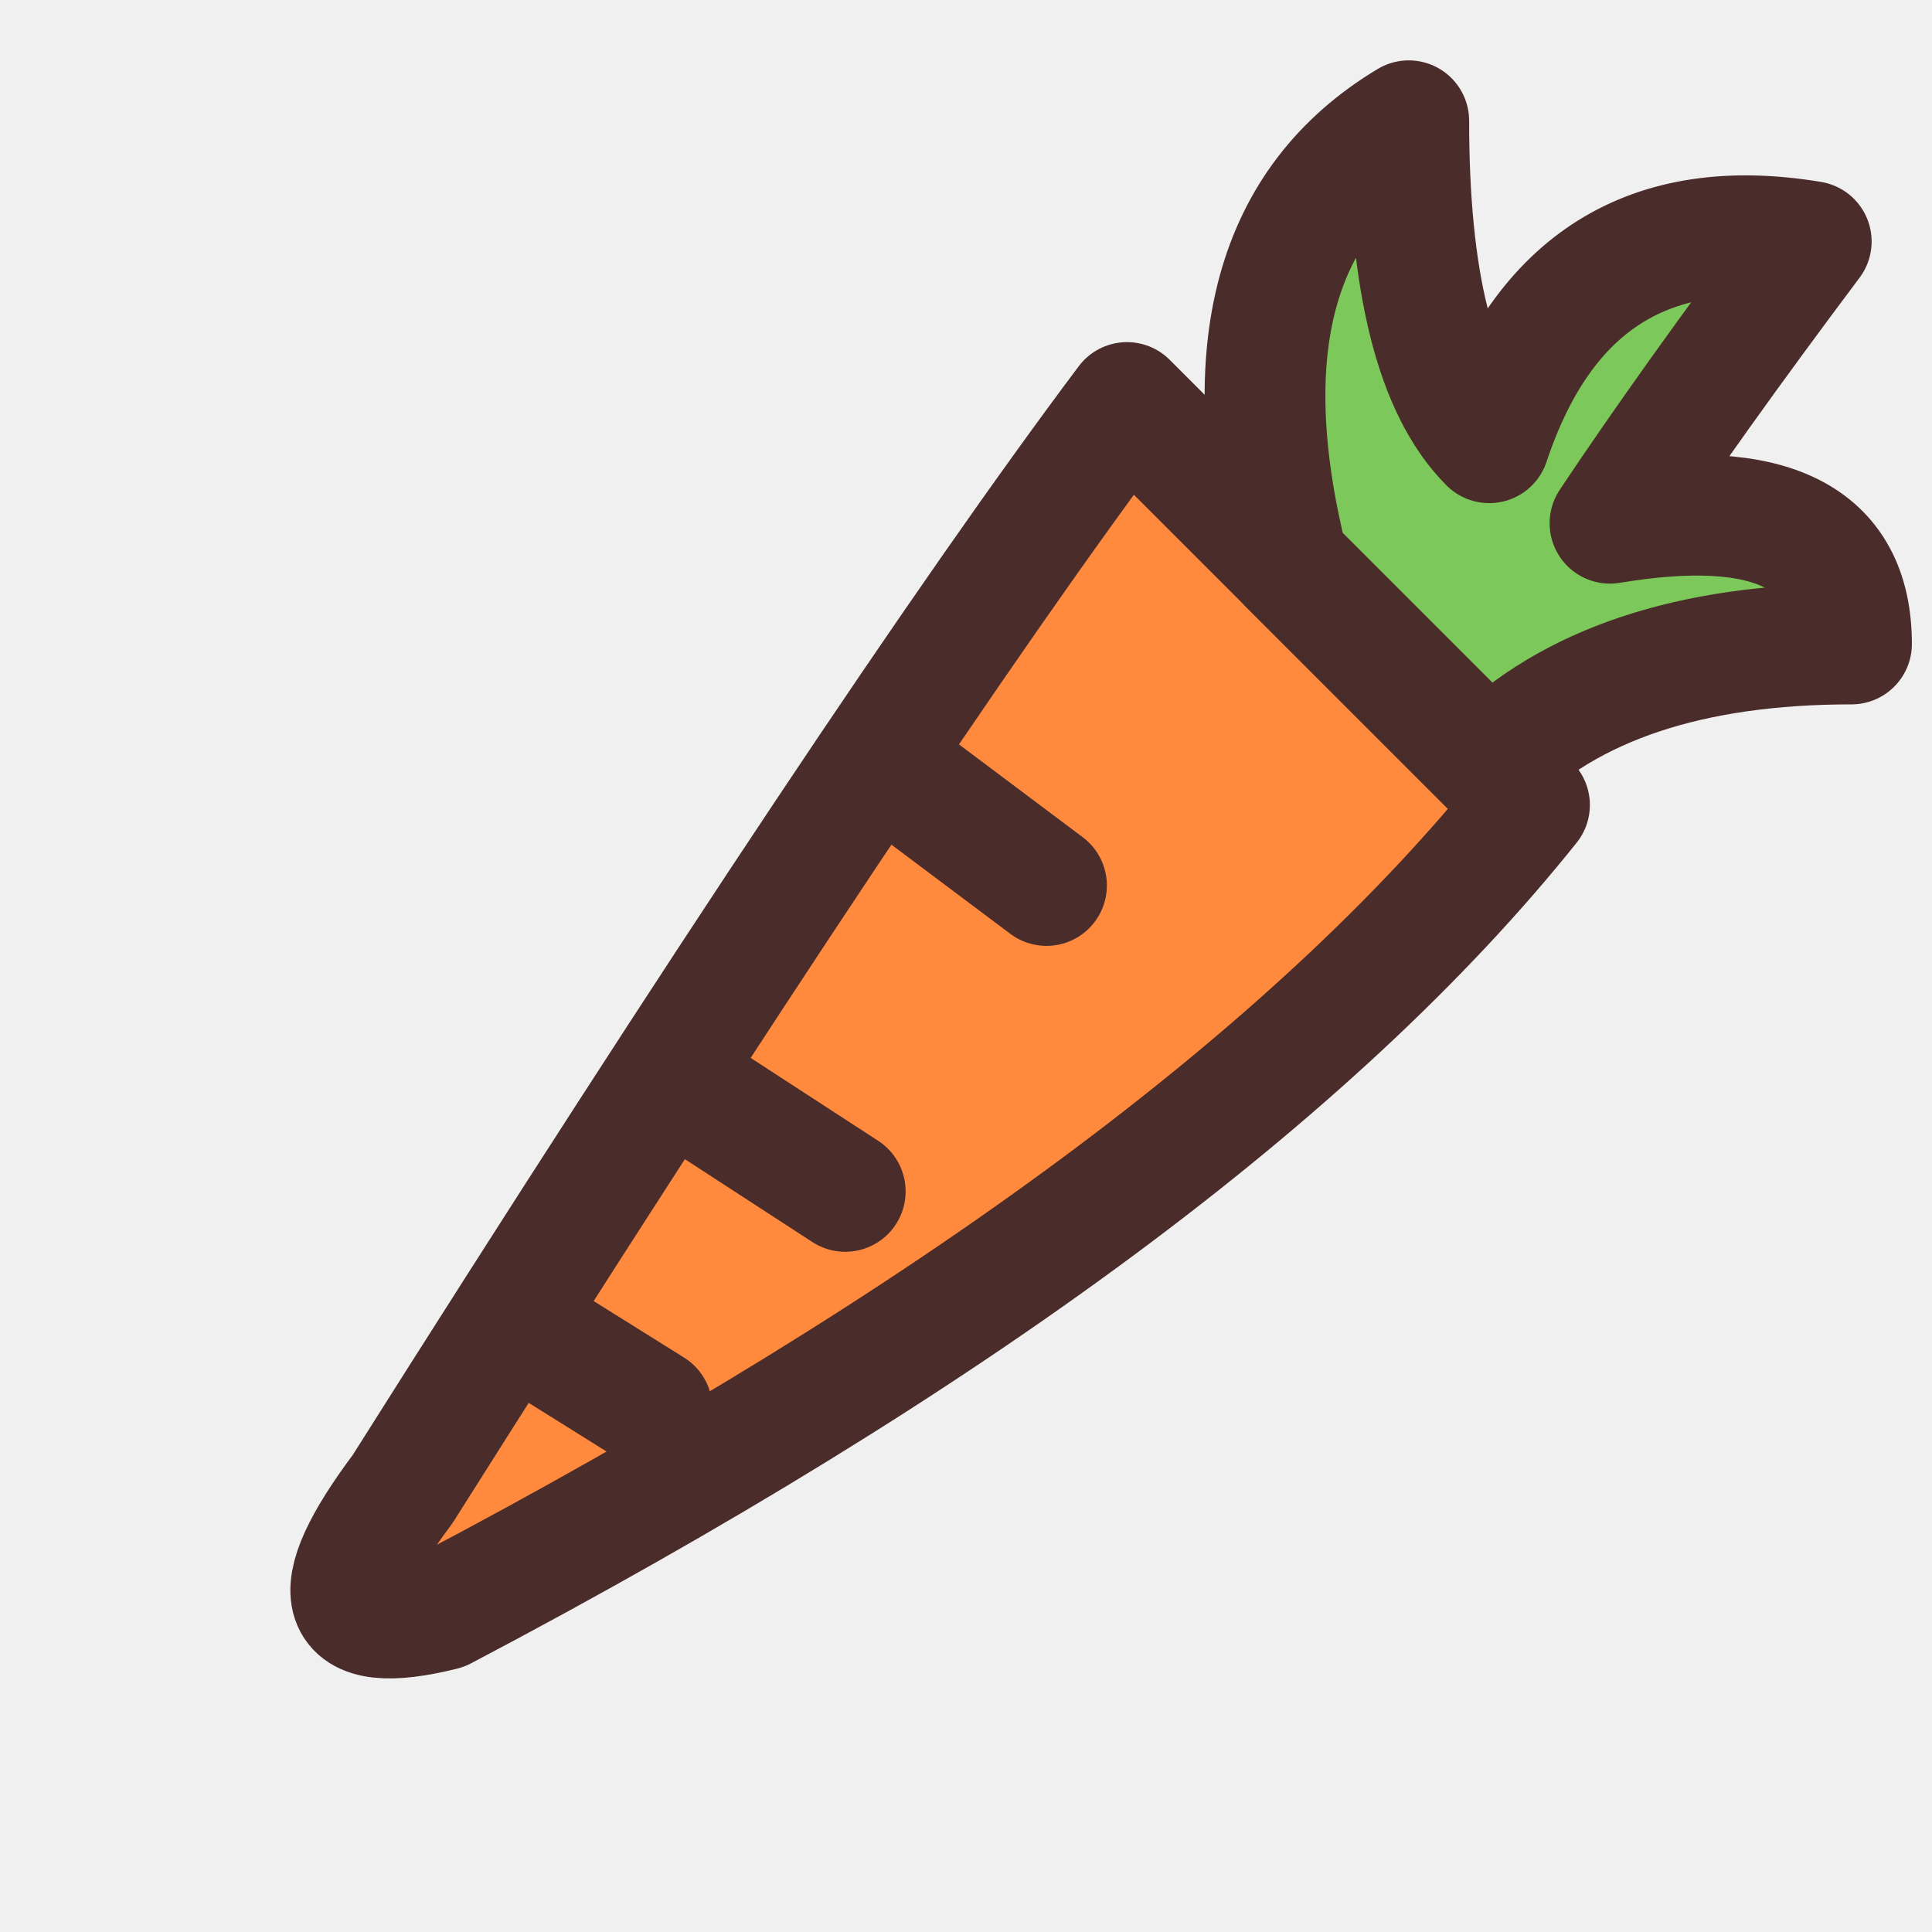
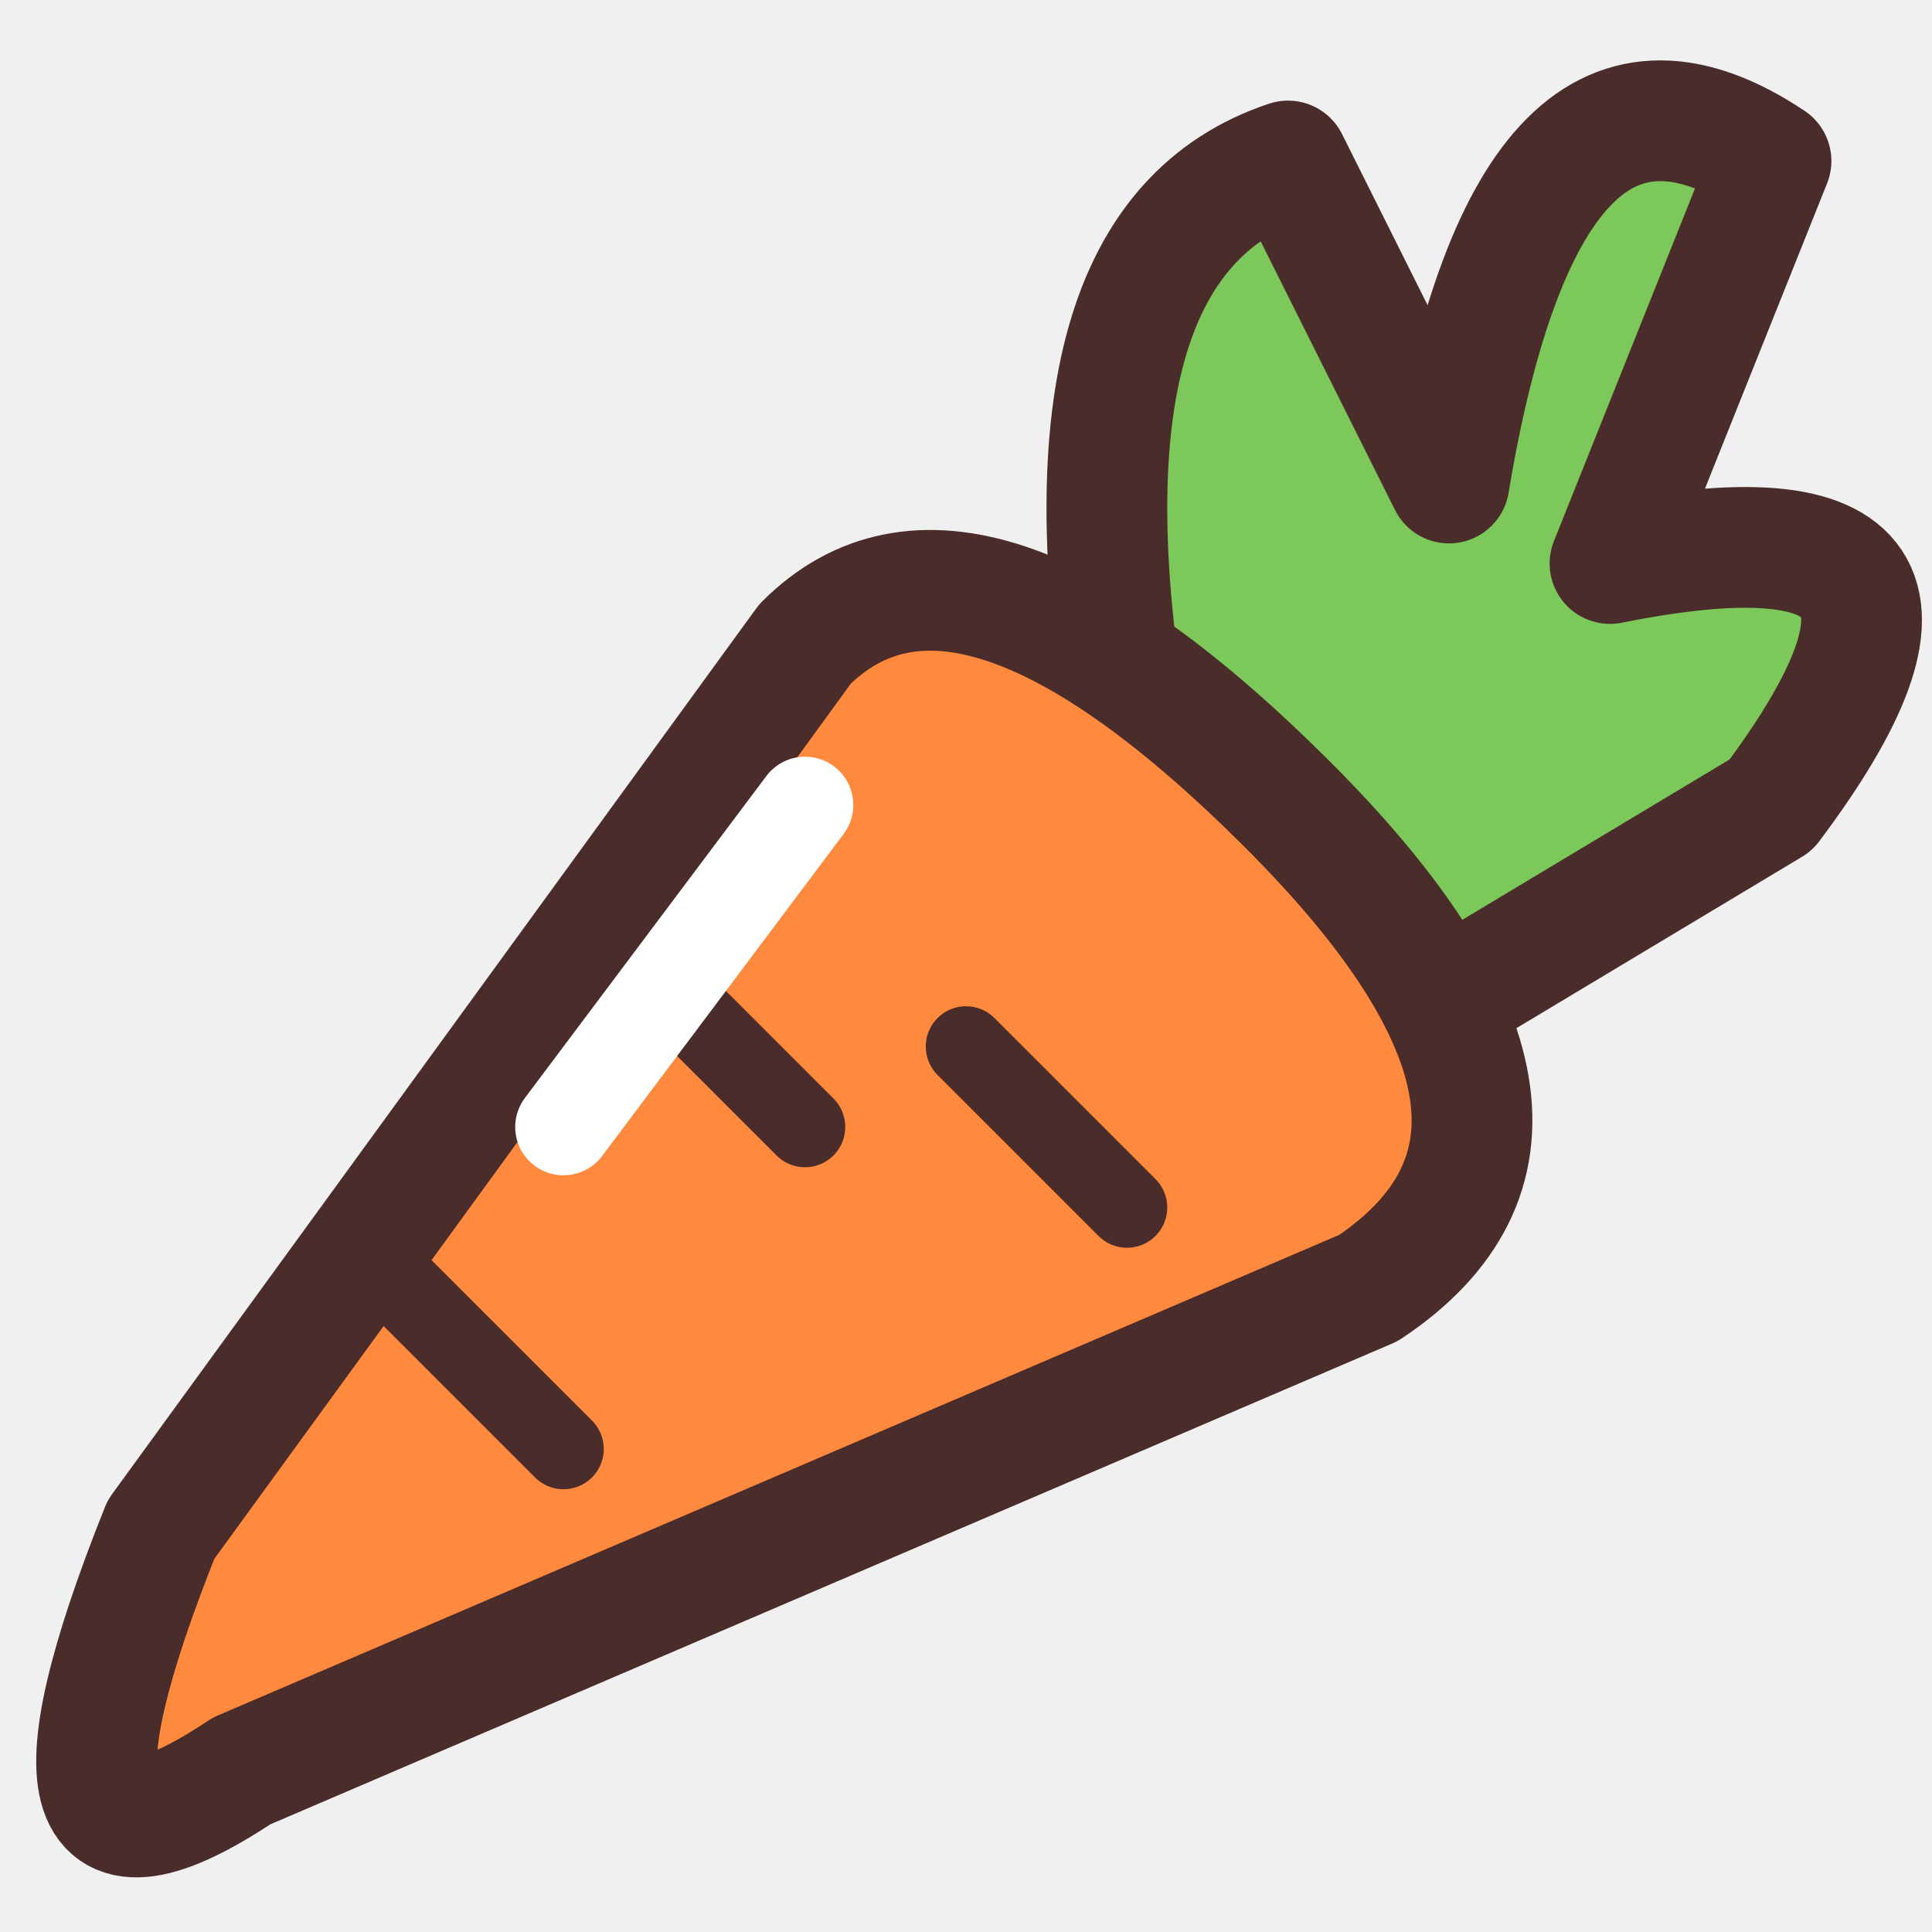
<svg xmlns="http://www.w3.org/2000/svg" viewBox="0 0 24 24">
-   <path d="M14 5q-3 4-9 13.5-1.5 2 .5 1.5Q15 15 19 10z" fill="#ff8a3d" stroke="#4a2c2a" stroke-width="1.5" stroke-linecap="round" stroke-linejoin="round" />
-   <path d="M11 9.5l2 1.5M8.5 13.5l2 1.3M6.5 16.5l1.6 1" fill="none" stroke="#4a2c2a" stroke-width="1.5" stroke-linecap="round" stroke-linejoin="round" />
-   <path d="M16 7q-1-4 1.5-5.5 0 3 1 4 1-3 4-2.5-1.5 2-2.5 3.5 3-.5 3 1.5-3 0-4.5 1.5z" fill="#7cc85a" stroke="#4a2c2a" stroke-width="1.5" stroke-linecap="round" stroke-linejoin="round" />
+   <path fill="#7cc85a" stroke="#4a2c2a" stroke-linecap="round" stroke-linejoin="round" stroke-width="1.5" d="M14 9q-1-6 2-7l2 4q1-6 4-4l-2 5q5-1 2 3l-5 3Z" />
+   <path fill="#ff8a3d" stroke="#4a2c2a" stroke-linecap="round" stroke-linejoin="round" stroke-width="1.5" d="M3 22q-3 2-1-3l8-11q2-2 6 2t1 6Z" />
+   <path fill="none" stroke="#4a2c2a" stroke-linecap="round" stroke-linejoin="round" d="m8 12 2 2m-5 2 2 2m5-5 2 2" />
+   <path fill="none" stroke="#fff" stroke-linecap="round" stroke-linejoin="round" stroke-width="1.2" d="m7 14 3-4" />
</svg>
